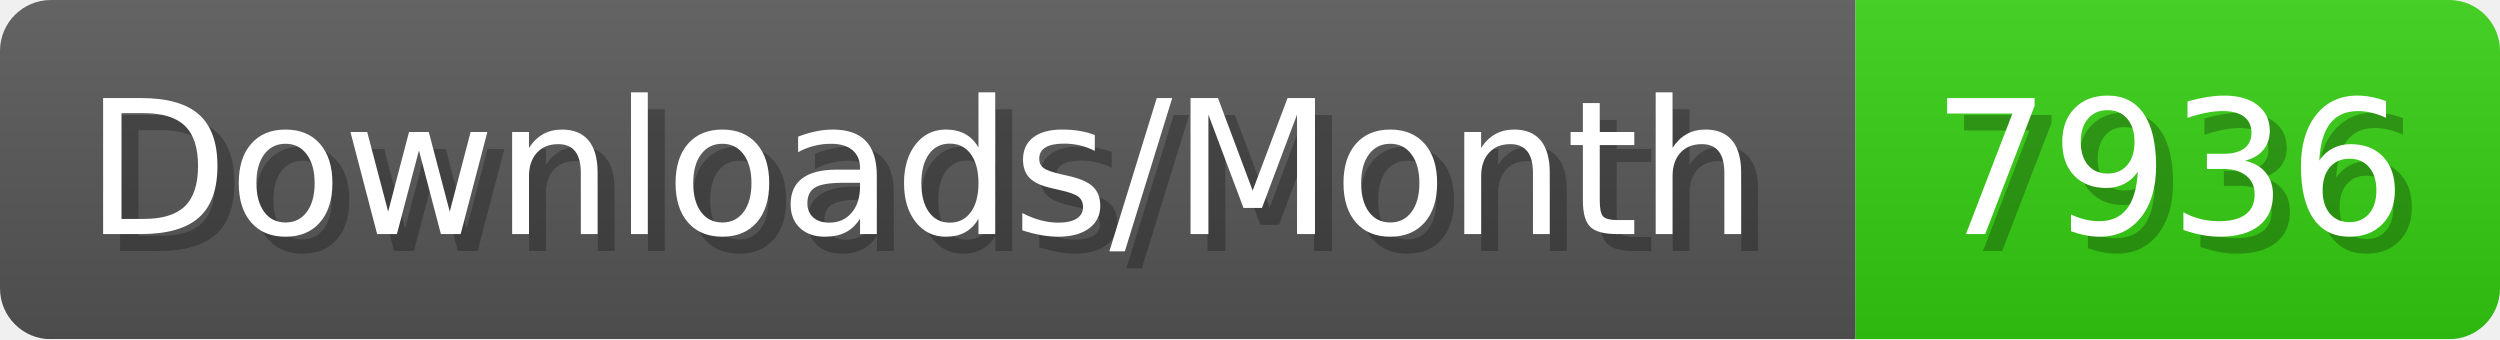
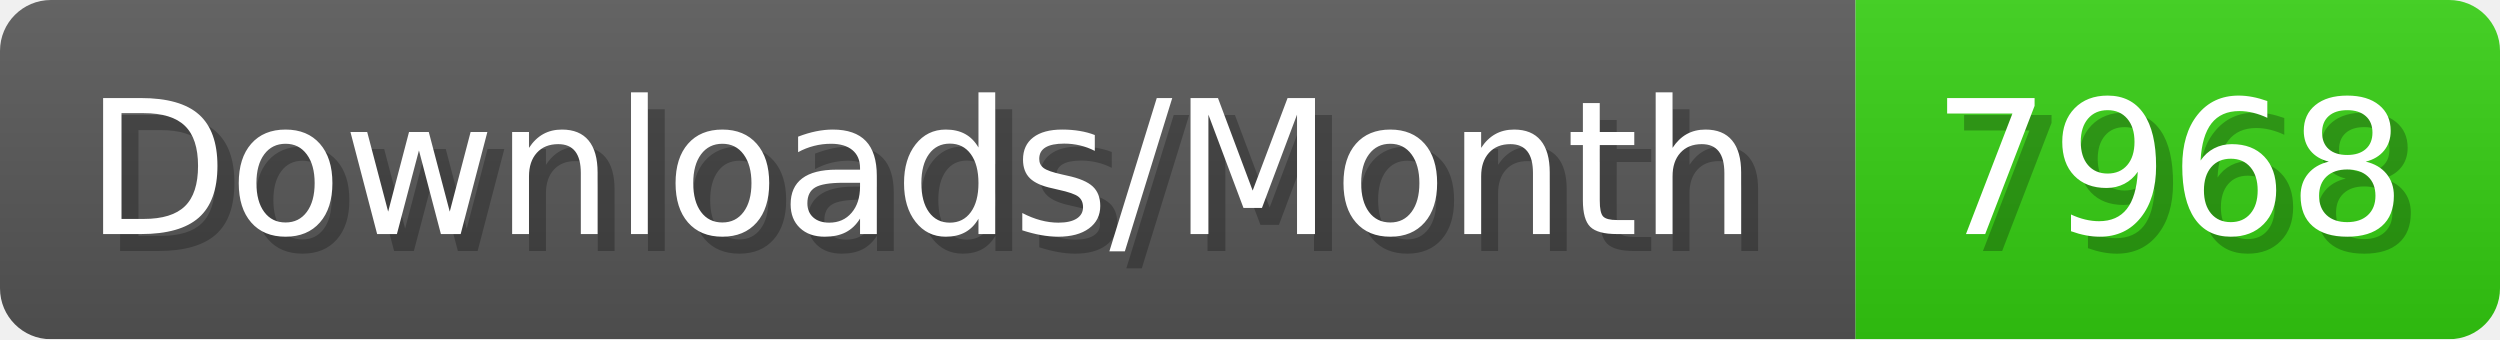
- <svg xmlns="http://www.w3.org/2000/svg" width="147.4" height="20" viewBox="0 0 1474 200" role="img" aria-label="Downloads/Month: 7936">
+ <svg xmlns="http://www.w3.org/2000/svg" width="147.4" height="20" viewBox="0 0 1474 200" role="img" aria-label="Downloads/Month: 7968">
  <linearGradient id="YlXUI" x2="0" y2="100%">
    <stop offset="0" stop-opacity=".1" stop-color="#EEE" />
    <stop offset="1" stop-opacity=".1" />
  </linearGradient>
  <mask id="JHhop">
    <rect width="1474" height="200" rx="30" fill="#FFF" />
  </mask>
  <g mask="url(#JHhop)">
    <rect width="1094" height="200" fill="#555" />
    <rect width="380" height="200" fill="#3C1" x="1094" />
    <rect width="1474" height="200" fill="url(#YlXUI)" />
  </g>
  <g aria-hidden="true" fill="#fff" text-anchor="start" font-family="Verdana,DejaVu Sans,sans-serif" font-size="110">
    <text x="60" y="148" textLength="994" fill="#000" opacity="0.25">Downloads/Month</text>
    <text x="50" y="138" textLength="994">Downloads/Month</text>
-     <text x="1149" y="148" textLength="280" fill="#000" opacity="0.25">7936</text>
-     <text x="1139" y="138" textLength="280">7936</text>
+     <text x="1149" y="148" textLength="280" fill="#000" opacity="0.25">7968</text>
+     <text x="1139" y="138" textLength="280">7968</text>
  </g>
</svg>
